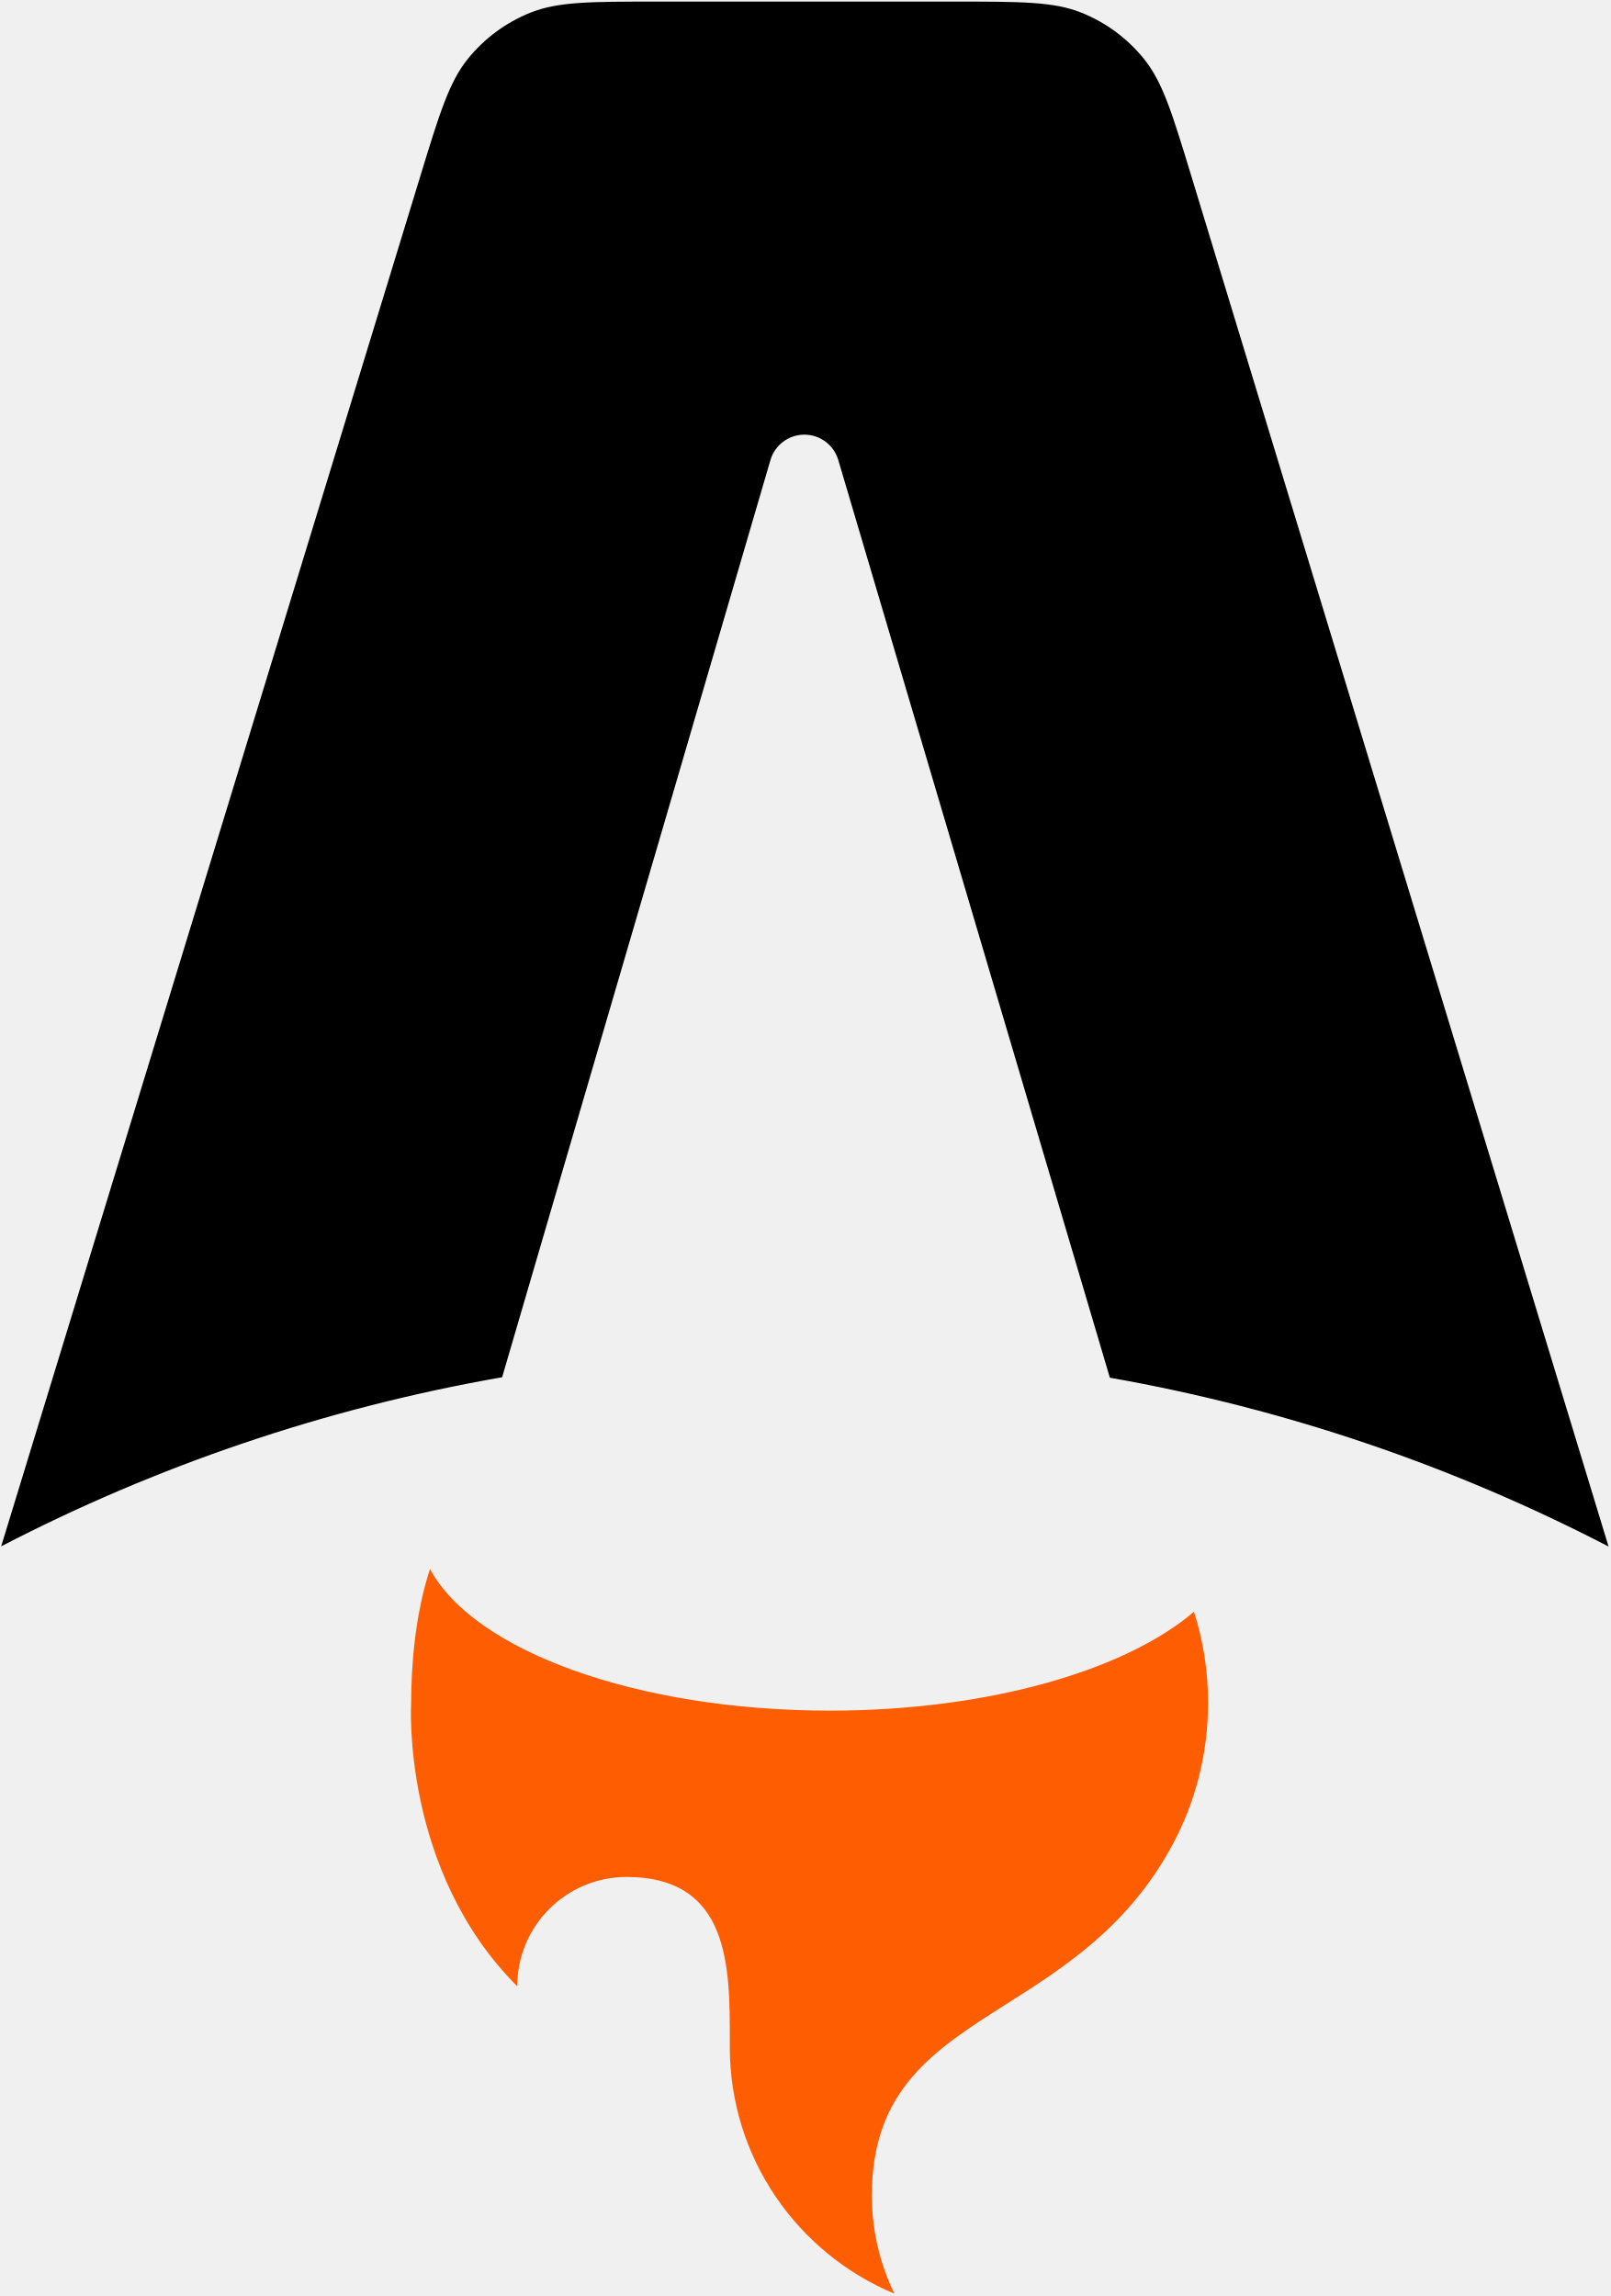
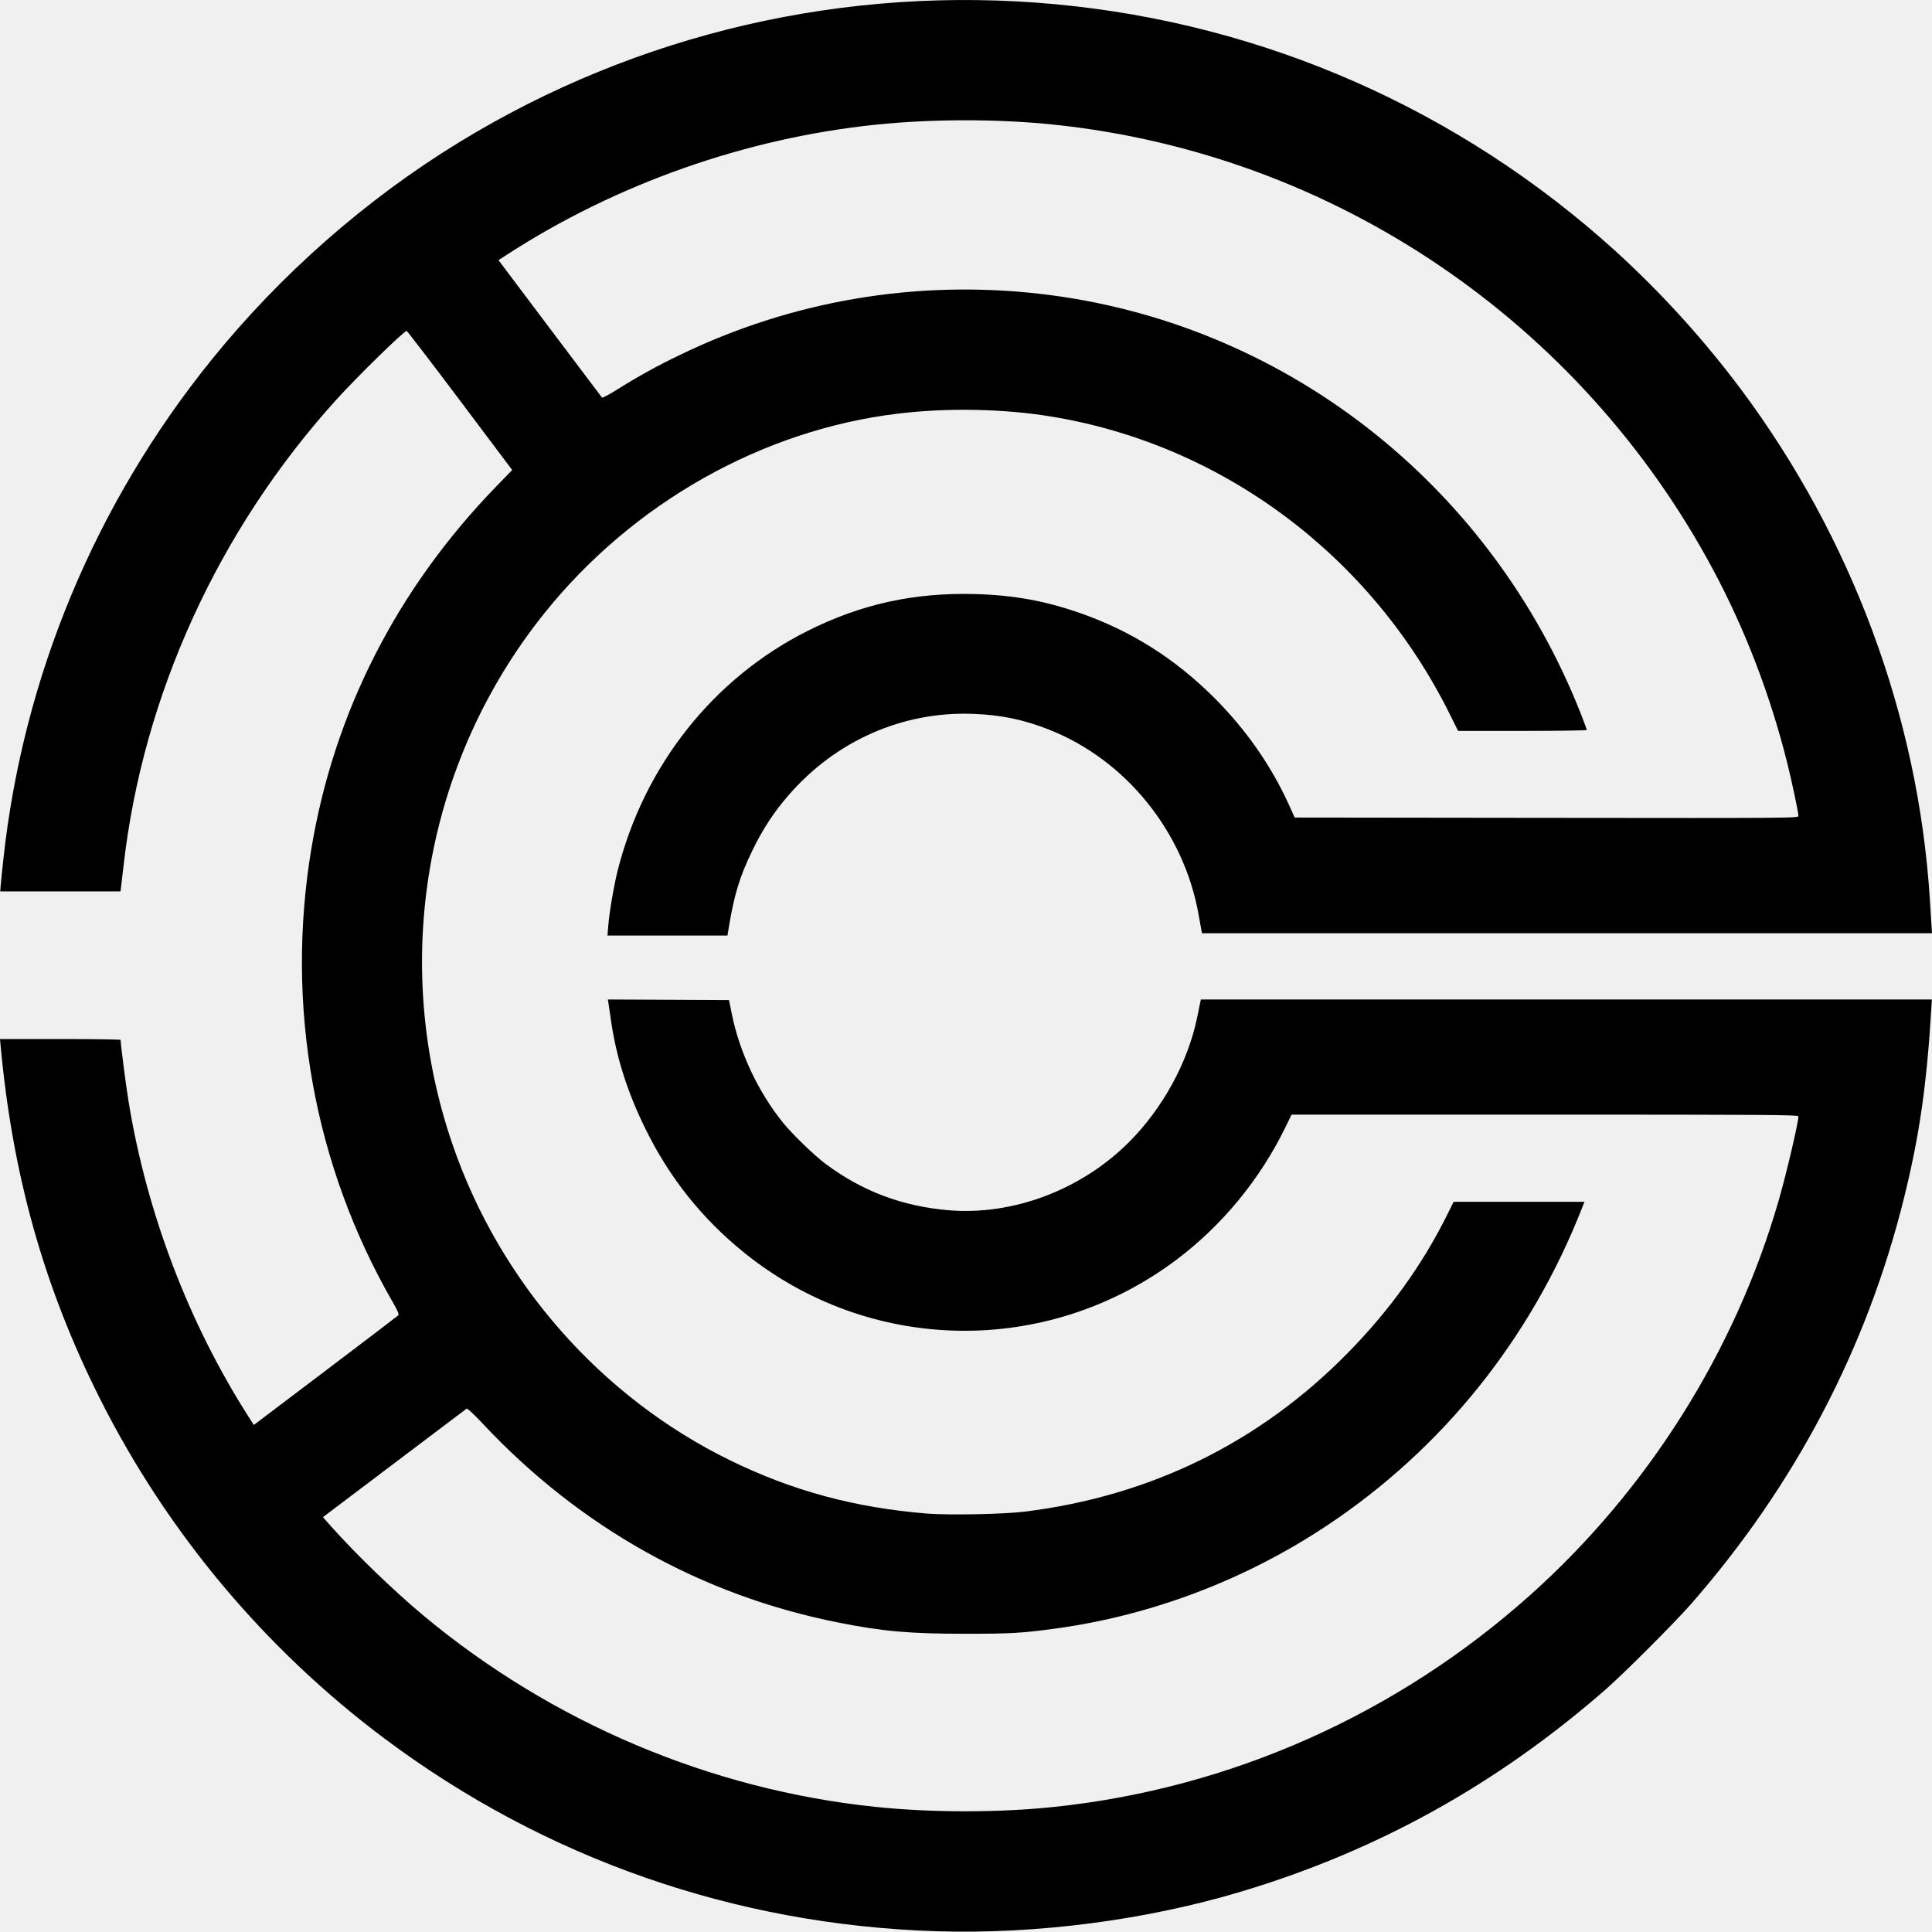
- <svg xmlns="http://www.w3.org/2000/svg" viewBox="0 0 627 894" fill="none">
-   <style>
-     #letter-a {
-       fill: black;
-     }
-     @media (prefers-color-scheme: dark) {
-       #letter-a {
-         fill: white;
-       }
-     }
-   </style>
-   <path id="letter-a" fill-rule="evenodd" clip-rule="evenodd" d="M445.433 22.983C452.722 32.032 456.439 44.243 463.873 68.665L626.281 602.176C566.234 571.026 500.957 548.56 432.115 536.439L326.371 179.099C324.641 173.252 319.27 169.241 313.173 169.241C307.06 169.241 301.68 173.273 299.963 179.14L195.5 536.259C126.338 548.325 60.763 570.832 0.459 602.095L163.664 68.541C171.121 44.162 174.85 31.972 182.14 22.939C188.575 14.965 196.946 8.772 206.454 4.95C217.224 0.622 229.971 0.622 255.466 0.622H372.034C397.562 0.622 410.326 0.622 421.106 4.96C430.622 8.789 438.998 14.995 445.433 22.983Z" />
-   <path fill-rule="evenodd" clip-rule="evenodd" d="M464.867 627.566C438.094 650.46 384.655 666.073 323.101 666.073C247.551 666.073 184.229 642.553 167.426 610.921C161.419 629.05 160.072 649.798 160.072 663.052C160.072 663.052 156.114 728.134 201.38 773.401C201.38 749.896 220.435 730.842 243.939 730.842C284.226 730.842 284.181 765.99 284.144 794.506C284.143 795.36 284.142 796.209 284.142 797.051C284.142 840.333 310.595 877.436 348.215 893.075C342.596 881.518 339.444 868.54 339.444 854.825C339.444 813.545 363.679 798.175 391.845 780.311C414.255 766.098 439.155 750.307 456.315 718.629C465.268 702.101 470.352 683.17 470.352 663.052C470.352 650.68 468.43 638.757 464.867 627.566Z" fill="#FF5D01" />
+ <svg xmlns="http://www.w3.org/2000/svg" width="531.724" height="531.628" viewBox="0 0 140.685 140.66">
+   <path style="fill:currentColor;fill-opacity:1;stroke-width:.085" d="M117.024 171.19c-14.64-.468-28.473-5.302-40.132-14.027a70.533 70.533 0 0 1-20.696-24.693c-4.1-8.145-6.403-16.33-7.27-25.844l-.037-.403h4.392c2.416 0 4.392.029 4.392.064 0 .33.394 3.374.592 4.572 1.328 8.063 4.366 16.036 8.696 22.824l.41.643 5.205-3.938c2.863-2.165 5.251-3.983 5.307-4.039.08-.08-.01-.296-.405-.984-5.742-9.97-7.822-21.58-5.915-33.01C73.22 82.417 77.802 73.435 85 66.01l1.185-1.223-3.804-5.063c-2.092-2.784-3.839-5.063-3.881-5.063-.198 0-3.584 3.31-5.111 4.996-8.587 9.482-14.086 21.512-15.499 33.909a175.29 175.29 0 0 1-.181 1.545l-.046.36h-8.757l.027-.36a98.67 98.67 0 0 1 .195-1.926c1.429-13.293 6.692-25.936 15.162-36.418 5.04-6.237 11.236-11.683 18.021-15.838 13.005-7.965 28.214-11.483 43.466-10.056 15.219 1.424 29.426 7.695 40.777 17.997a71.898 71.898 0 0 1 9.119 10.055c8.073 10.827 12.896 23.835 13.739 37.054l.125 1.968.037.572h-53.158l-.037-.19c-.021-.106-.118-.64-.215-1.187-1.07-6.004-5.271-11.212-10.83-13.428-1.876-.747-3.538-1.095-5.6-1.17-5.127-.19-10.002 1.967-13.439 5.942-1.068 1.236-1.854 2.436-2.606 3.98-.966 1.985-1.352 3.27-1.783 5.947l-.045.275h-8.736l.06-.74c.079-.987.41-2.92.685-4.01 1.937-7.648 6.972-13.995 13.833-17.437 3.888-1.951 7.749-2.8 12.193-2.68 2.789.076 5.072.488 7.616 1.374 3.732 1.3 6.922 3.313 9.794 6.177 2.285 2.28 4.132 4.92 5.42 7.749l.444.973 18.339.022c18.16.02 18.338.02 18.338-.145 0-.247-.477-2.504-.815-3.856-1.227-4.907-3.036-9.638-5.345-13.97-9.686-18.18-27.696-30.369-48.027-32.504-4.06-.427-8.882-.427-12.996 0-9.46.979-18.899 4.306-26.86 9.466l-.615.398 3.738 4.97c2.056 2.734 3.765 5 3.797 5.037.032.037.512-.215 1.067-.56a44.188 44.188 0 0 1 4.56-2.52c8.146-3.96 17.174-5.503 26.21-4.48 17.685 2.006 32.835 13.769 39.464 30.642.227.579.413 1.083.413 1.122 0 .039-2.11.07-4.687.07h-4.687l-.598-1.206c-5.735-11.568-16.578-19.66-29.07-21.693-3.452-.562-7.486-.639-11.08-.21-9.9 1.178-19.354 6.51-25.789 14.543-8.714 10.879-11.23 25.45-6.682 38.691 3.448 10.038 10.812 18.406 20.245 23.008 4.528 2.21 9.05 3.43 14.3 3.858 1.552.126 5.553.05 7.07-.135 9.186-1.12 17.172-5.039 23.583-11.571 3.02-3.076 5.407-6.391 7.202-10l.495-.994h9.526l-.174.444c-3.733 9.523-10.146 17.516-18.535 23.102-5.946 3.96-12.757 6.554-19.727 7.516-2.504.346-3.28.391-6.689.391-4.014 0-5.947-.17-9.186-.813-9.976-1.976-18.828-6.925-25.913-14.486-.659-.703-1.123-1.134-1.176-1.094l-5.276 3.985-5.187 3.917.613.69c1.789 2.011 4.556 4.682 6.713 6.48 9.352 7.791 20.922 12.685 32.935 13.93 4.114.426 8.936.426 12.996-.001 12.833-1.348 24.94-6.739 34.663-15.432 8.556-7.651 14.922-17.76 18.083-28.714.57-1.973 1.441-5.689 1.441-6.142 0-.108-2.352-.123-18.453-.123H142.94l-.465.952c-1.844 3.773-4.589 7.11-7.9 9.602-9.453 7.116-22.41 6.888-31.563-.555-3.039-2.47-5.366-5.396-7.113-8.941-1.343-2.725-2.15-5.283-2.538-8.043a77.978 77.978 0 0 0-.17-1.165l-.039-.234 4.412.022 4.412.022.204 1.016c.559 2.781 1.927 5.686 3.73 7.916.673.832 2.267 2.375 3.088 2.988 2.682 2.002 5.598 3.1 8.979 3.384 4.68.391 9.648-1.485 13.118-4.956 2.47-2.47 4.306-5.836 4.976-9.12l.221-1.08.04-.19h53.232l-.031.529c-.338 5.668-.862 9.328-1.988 13.888-2.718 10.994-7.947 20.96-15.56 29.651-1.152 1.316-4.846 5.009-6.15 6.15-7.915 6.92-16.602 11.746-26.5 14.723-6.994 2.103-14.953 3.139-22.31 2.904z" transform="translate(-48.889 -30.562)" />
</svg>
